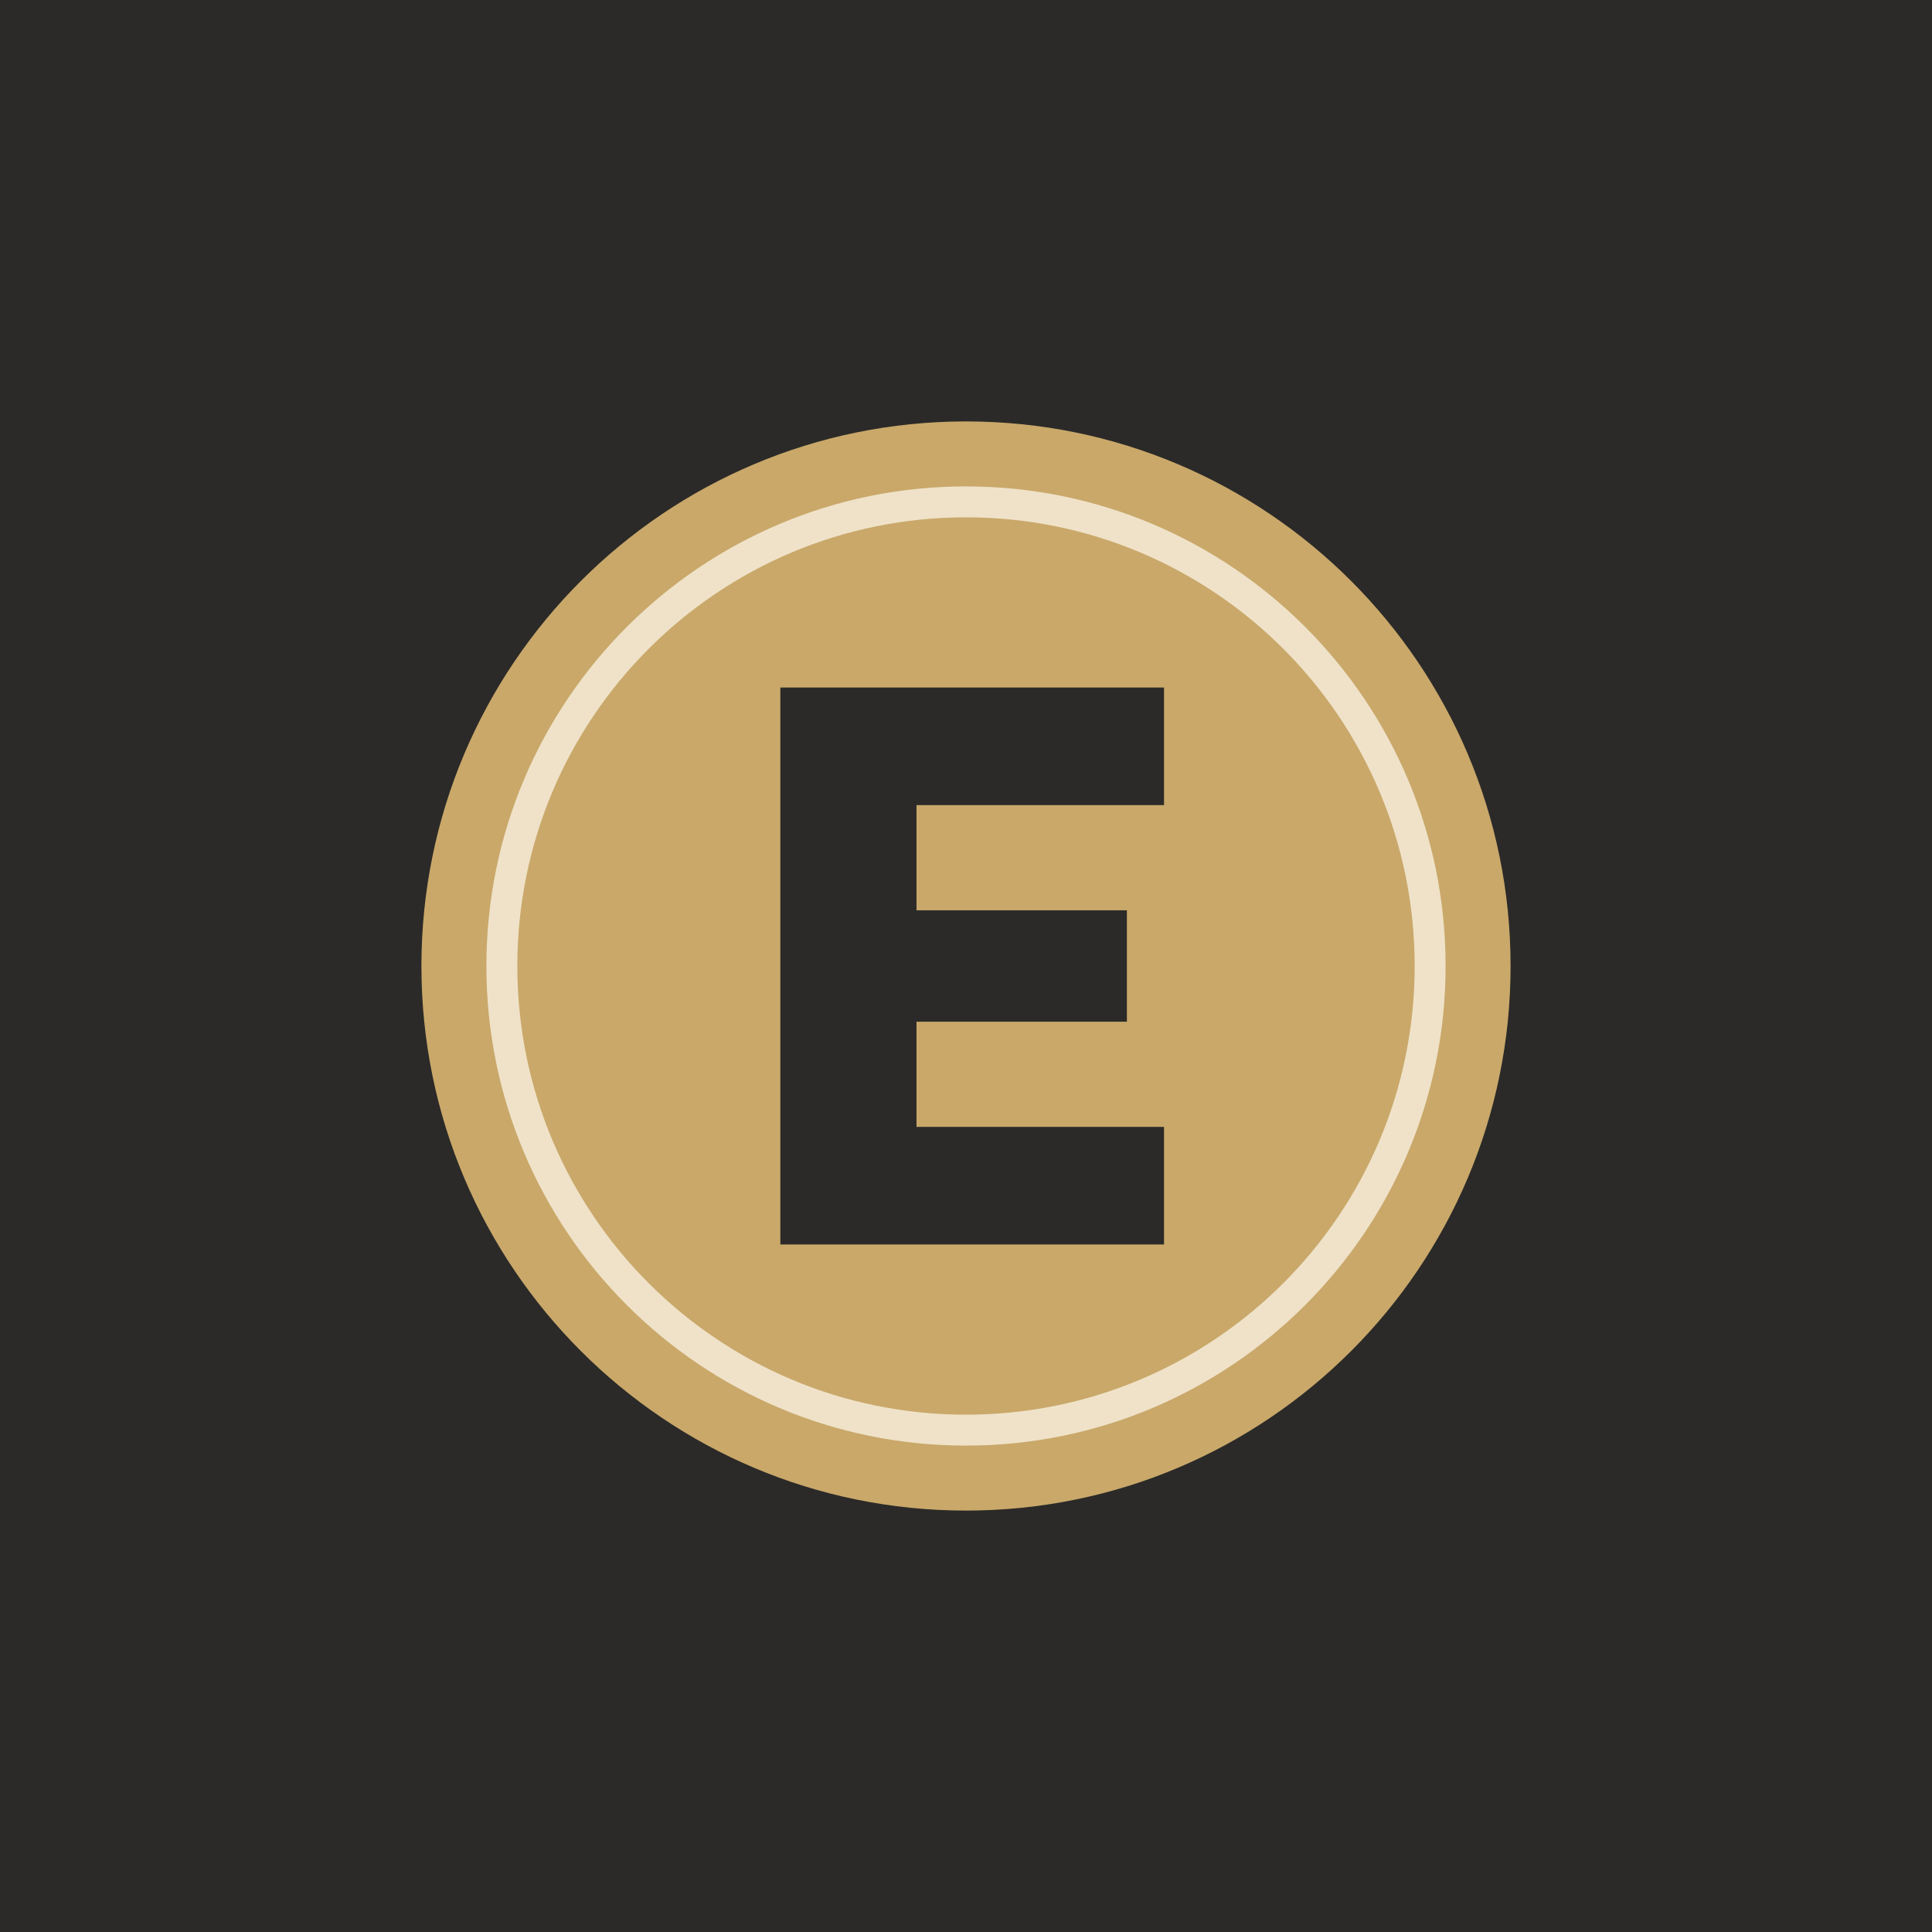
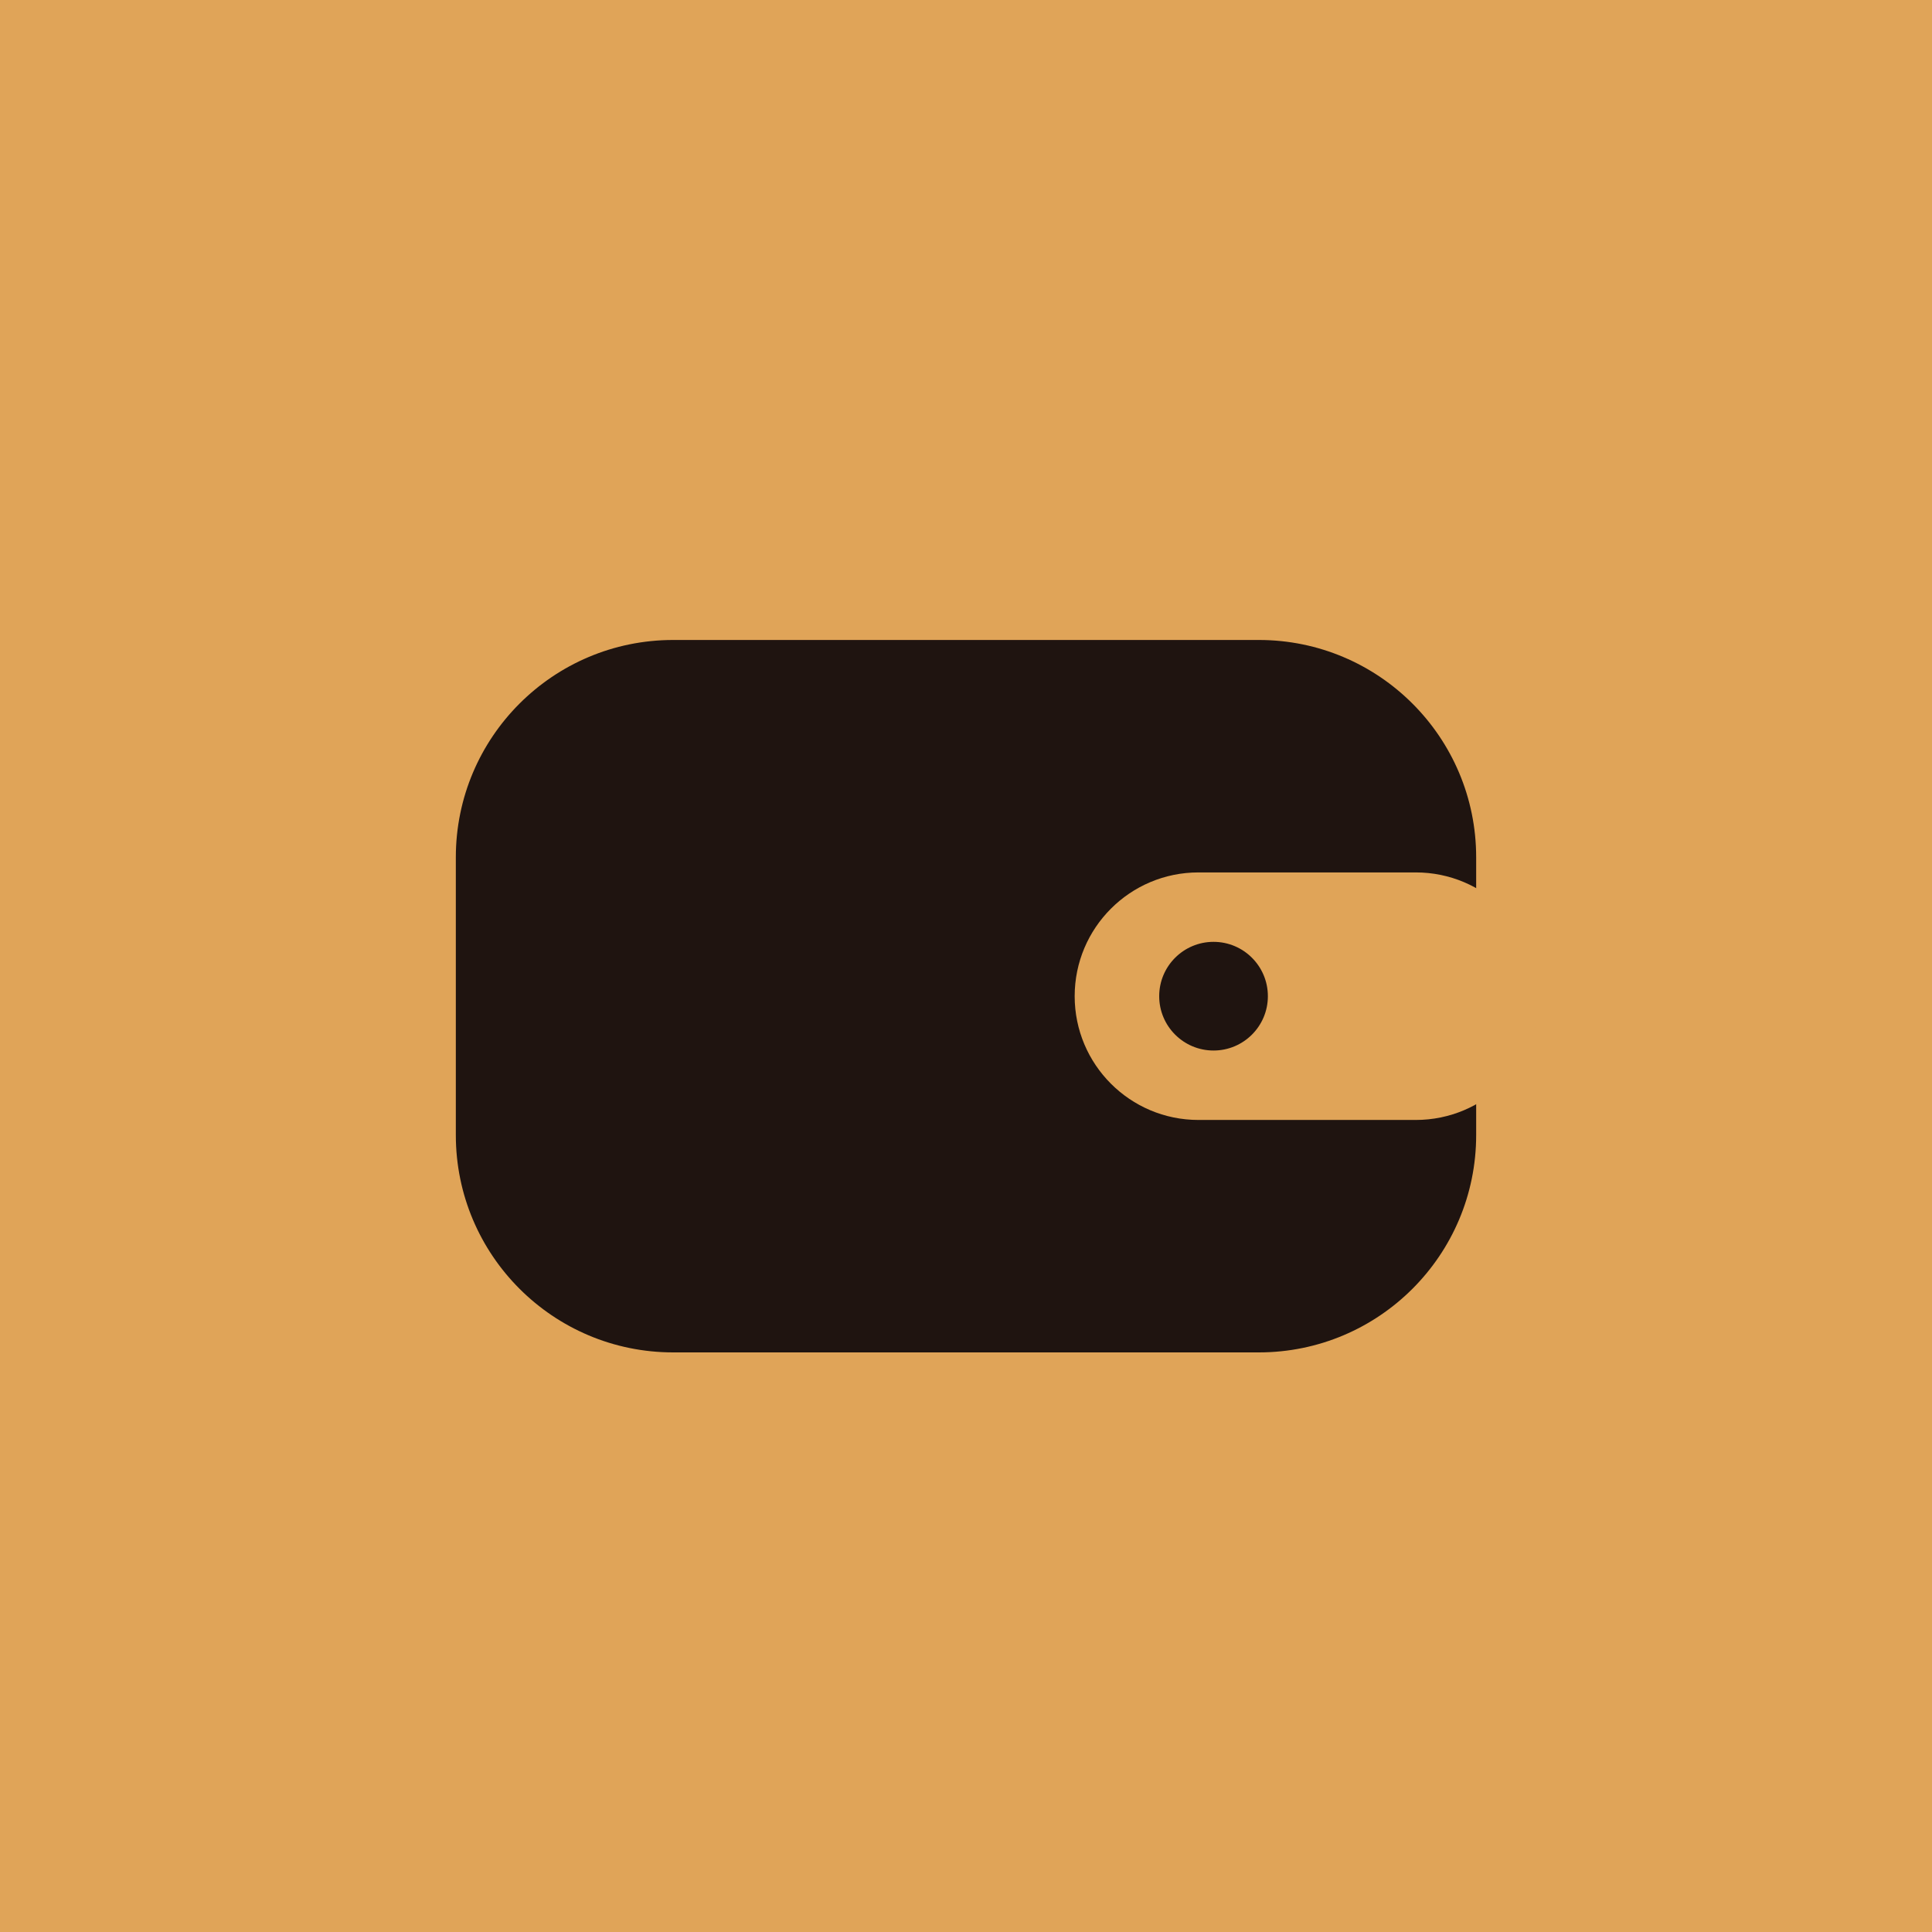
<svg xmlns="http://www.w3.org/2000/svg" viewBox="0 0 512 512">
-   <rect width="512" height="512" fill="#2B2A28" />
-   <g transform="translate(256 256) scale(0.82) translate(-256 -256)">
-     <circle cx="256" cy="256" r="176" fill="#C9A86A" />
-     <circle cx="256" cy="256" r="150" fill="none" stroke="#EFE2C8" stroke-width="10" />
-     <path fill="#2B2A28" d="M196 166h124v38h-80v34h68v36h-68v34h80v38H196z" />
+   <rect width="512" height="512" fill="#E0A458" />
+   <g transform="translate(256 256) scale(0.8) translate(-256 -256)">
+     <rect x="87" y="148" width="338" height="236" rx="72" fill="#1F1410" />
+     <rect x="292" y="225" width="154" height="82" rx="41" fill="#E0A458" />
+     <circle cx="338" cy="266" r="18" fill="#1F1410" />
  </g>
</svg>
